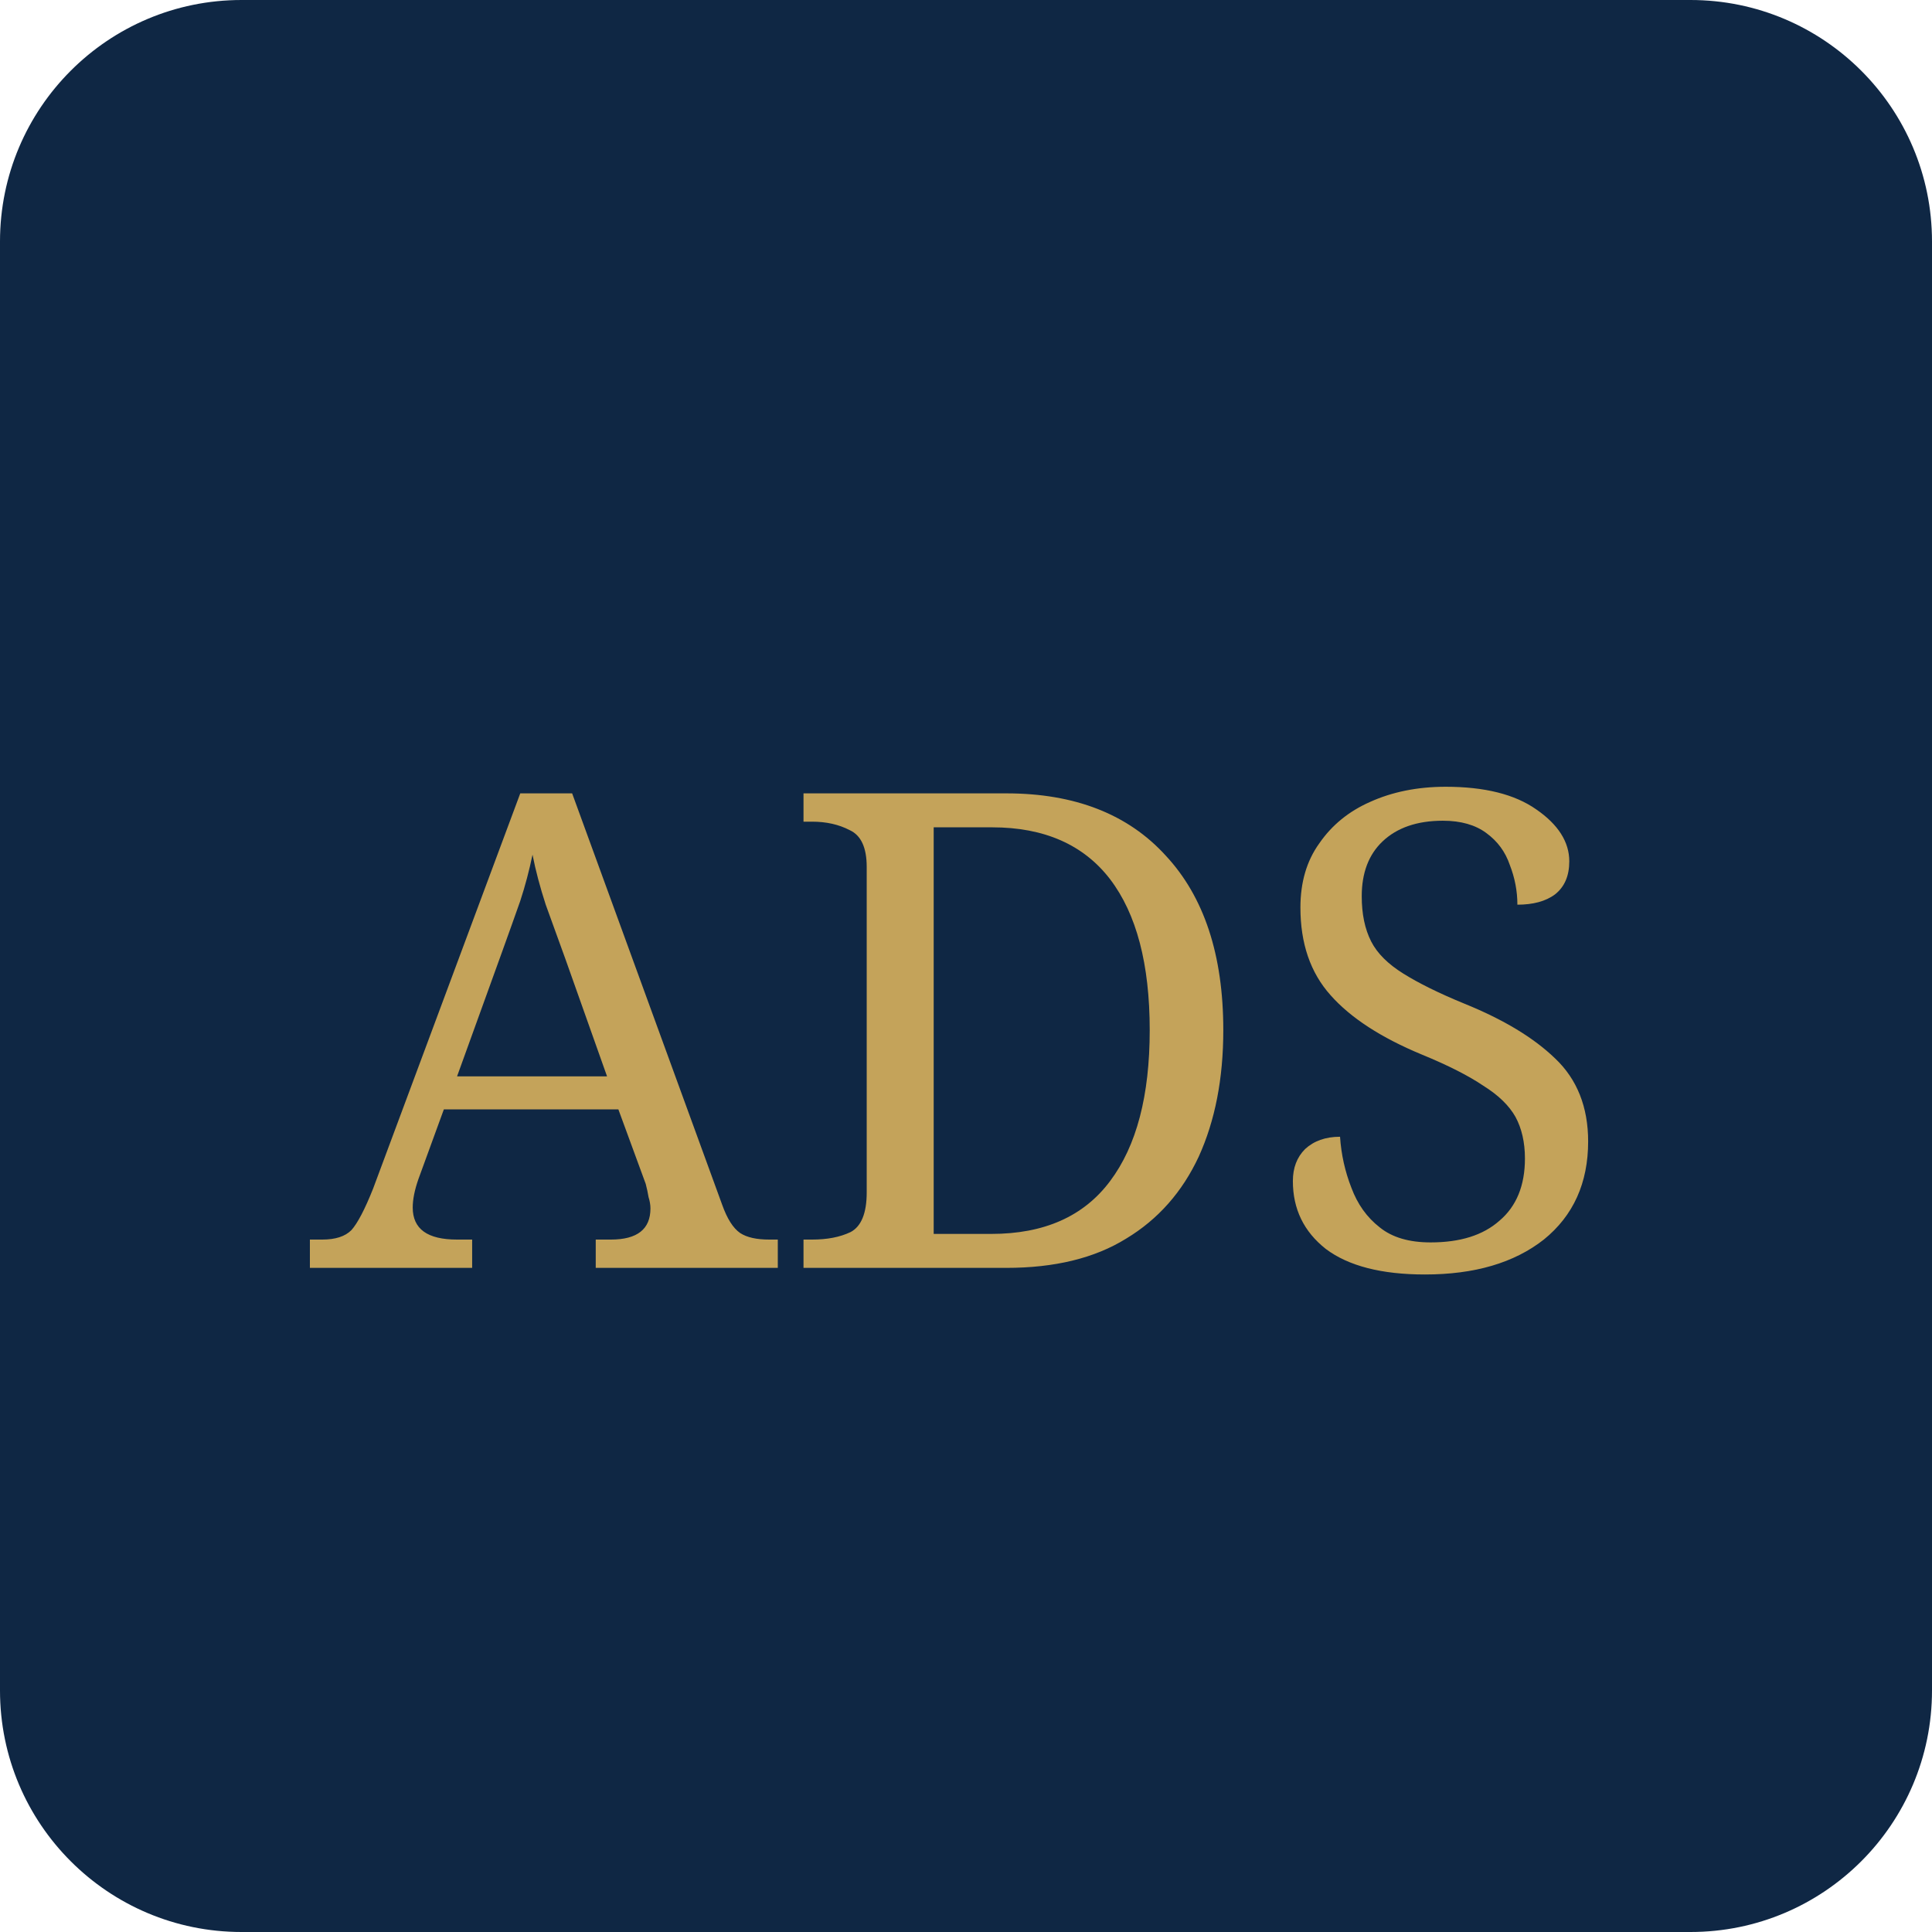
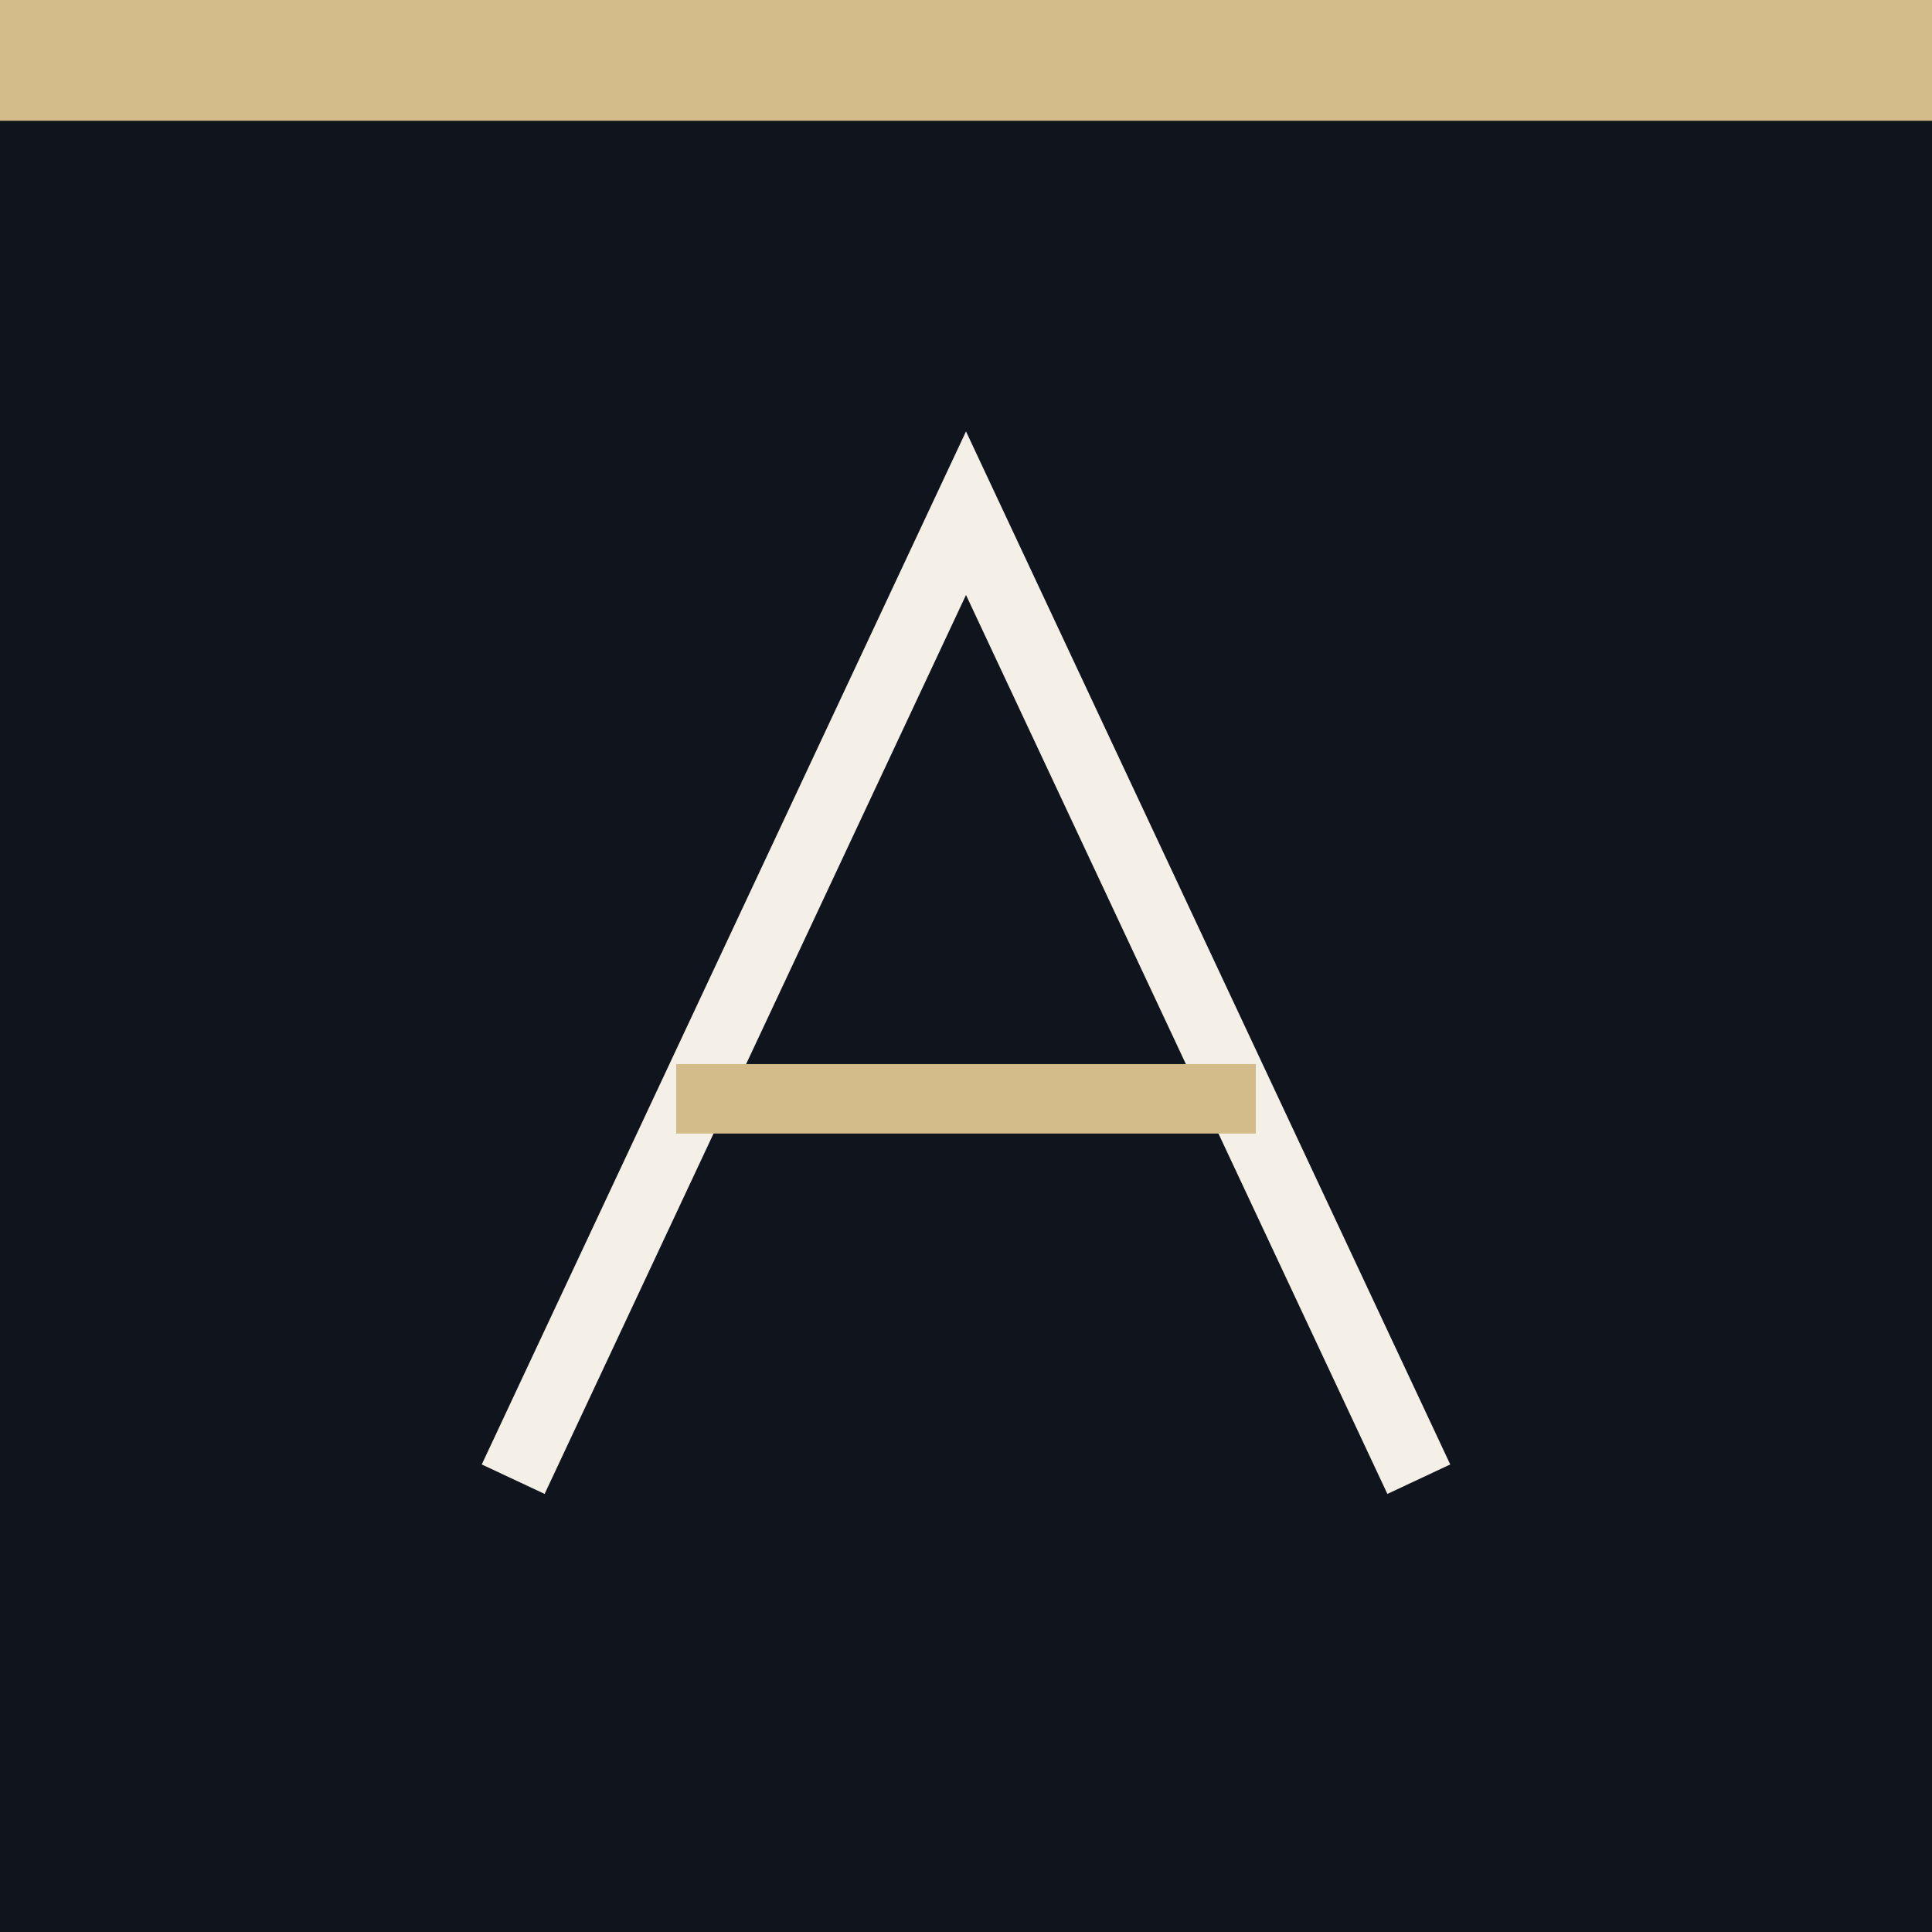
<svg xmlns="http://www.w3.org/2000/svg" viewBox="0 0 32 32">
-   <rect width="32" height="32" rx="4" fill="#0f2744" />
-   <text x="16" y="21" text-anchor="middle" font-family="Georgia, serif" font-size="11" fill="#c4a35a">ADS</text>
+   <rect width="32" height="32" fill="#10141c" />
+   <rect width="32" height="2" fill="#d4bc8a" />
+   <path d="M8.5 24.5 L16 8.5 L23.5 24.5" fill="none" stroke="#f4f0e8" stroke-width="1.15" />
+   <path d="M11.2 18.2 H20.8" stroke="#d4bc8a" stroke-width="1.15" />
</svg>
